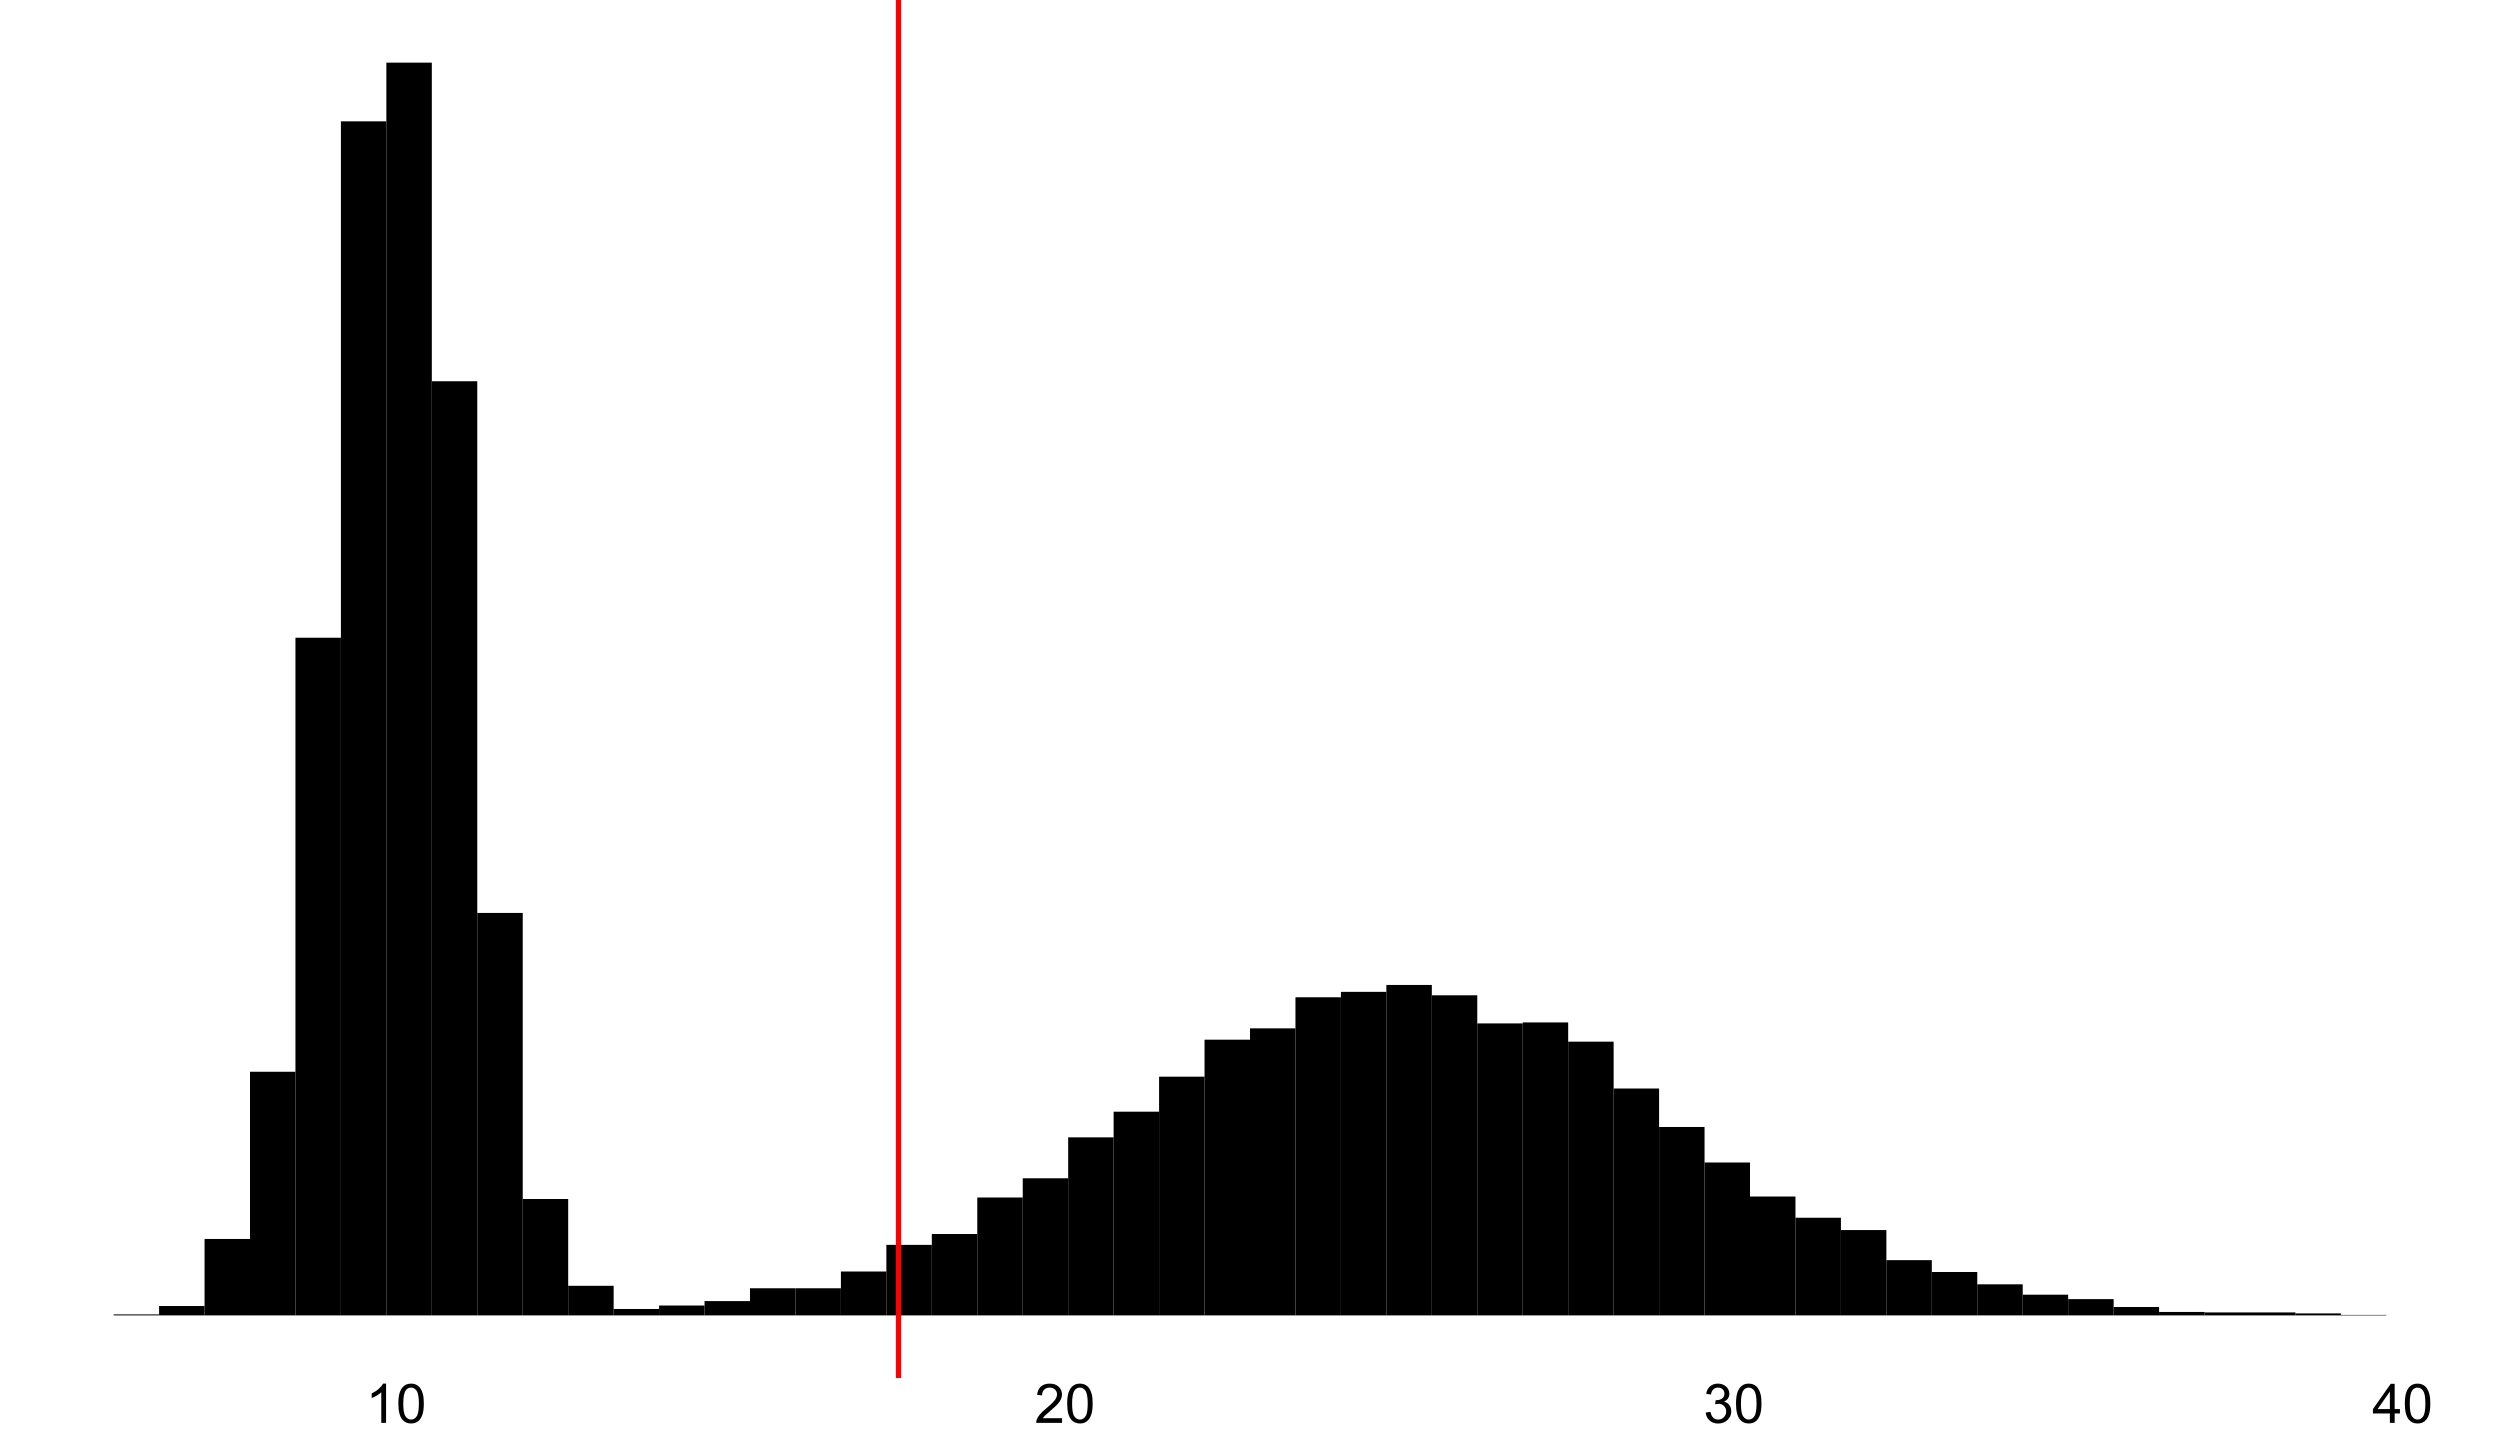
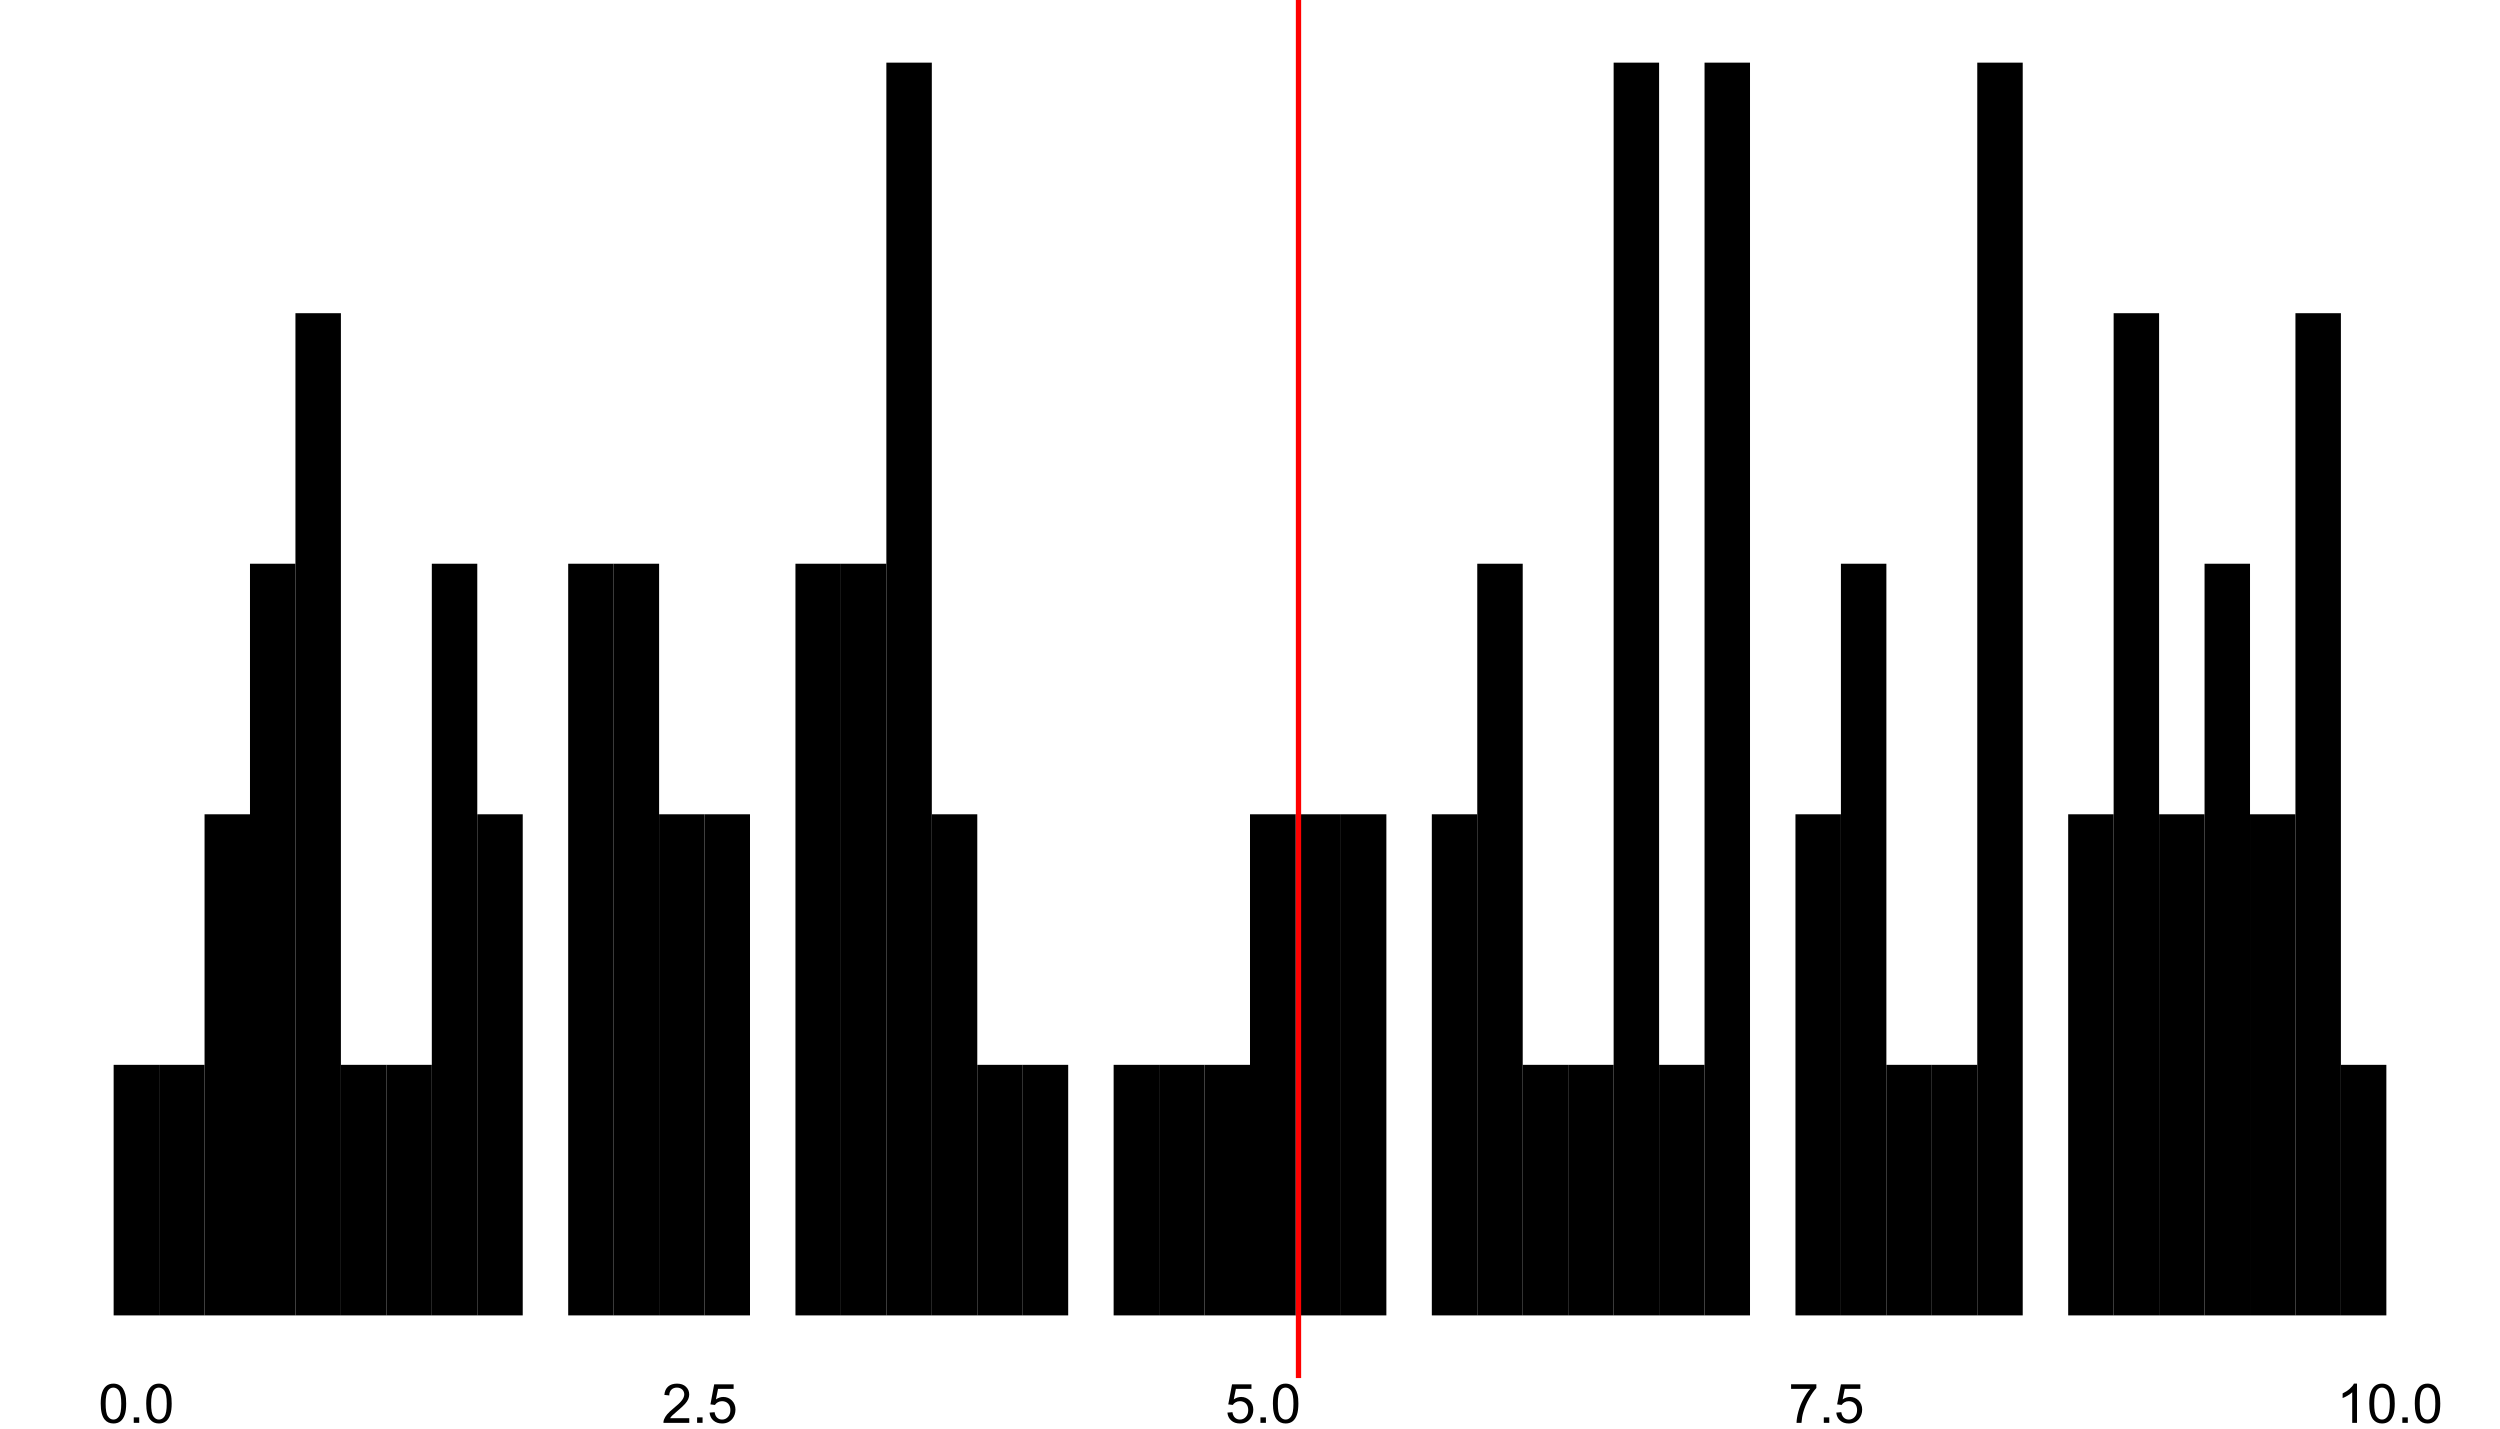
<svg xmlns="http://www.w3.org/2000/svg" xmlns:xlink="http://www.w3.org/1999/xlink" width="504pt" height="288pt" viewBox="0 0 504 288" version="1.1">
  <defs>
    <g>
      <symbol overflow="visible" id="glyph0-0">
        <path style="stroke:none;" d="M 1.375 0 L 1.375 -6.875 L 6.875 -6.875 L 6.875 0 Z M 1.547 -0.172 L 6.703 -0.172 L 6.703 -6.703 L 1.547 -6.703 Z M 1.547 -0.172 " />
      </symbol>
      <symbol overflow="visible" id="glyph0-1">
-         <path style="stroke:none;" d="M 4.098 0 L 3.133 0 L 3.133 -6.16 C 2.895 -5.934 2.59 -5.711 2.215 -5.492 C 1.836 -5.266 1.496 -5.102 1.199 -4.996 L 1.199 -5.93 C 1.734 -6.184 2.207 -6.488 2.613 -6.852 C 3.02 -7.211 3.305 -7.562 3.477 -7.906 L 4.098 -7.906 Z M 4.098 0 " />
+         <path style="stroke:none;" d="M 0.457 -3.883 C 0.457 -4.812 0.551 -5.562 0.742 -6.133 C 0.934 -6.699 1.219 -7.137 1.598 -7.445 C 1.973 -7.75 2.449 -7.902 3.023 -7.906 C 3.445 -7.902 3.812 -7.816 4.133 -7.648 C 4.449 -7.477 4.715 -7.234 4.926 -6.914 C 5.133 -6.594 5.297 -6.203 5.414 -5.742 C 5.531 -5.281 5.59 -4.66 5.59 -3.883 C 5.59 -2.957 5.492 -2.211 5.305 -1.645 C 5.113 -1.078 4.832 -0.641 4.457 -0.332 C 4.078 -0.023 3.602 0.129 3.023 0.133 C 2.266 0.129 1.668 -0.141 1.234 -0.684 C 0.715 -1.336 0.457 -2.402 0.457 -3.883 Z M 1.449 -3.883 C 1.445 -2.59 1.598 -1.73 1.902 -1.301 C 2.203 -0.871 2.578 -0.656 3.023 -0.66 C 3.469 -0.656 3.84 -0.871 4.145 -1.305 C 4.441 -1.73 4.594 -2.59 4.598 -3.883 C 4.594 -5.176 4.441 -6.035 4.145 -6.465 C 3.84 -6.887 3.465 -7.102 3.012 -7.105 C 2.566 -7.102 2.211 -6.914 1.949 -6.543 C 1.613 -6.059 1.445 -5.172 1.449 -3.883 Z M 1.449 -3.883 " />
      </symbol>
      <symbol overflow="visible" id="glyph0-2">
-         <path style="stroke:none;" d="M 0.457 -3.883 C 0.457 -4.812 0.551 -5.562 0.742 -6.133 C 0.934 -6.699 1.219 -7.137 1.598 -7.445 C 1.973 -7.75 2.449 -7.902 3.023 -7.906 C 3.445 -7.902 3.812 -7.816 4.133 -7.648 C 4.449 -7.477 4.715 -7.234 4.926 -6.914 C 5.133 -6.594 5.297 -6.203 5.414 -5.742 C 5.531 -5.281 5.59 -4.66 5.59 -3.883 C 5.59 -2.957 5.492 -2.211 5.305 -1.645 C 5.113 -1.078 4.832 -0.641 4.457 -0.332 C 4.078 -0.023 3.602 0.129 3.023 0.133 C 2.266 0.129 1.668 -0.141 1.234 -0.684 C 0.715 -1.336 0.457 -2.402 0.457 -3.883 Z M 1.449 -3.883 C 1.445 -2.59 1.598 -1.73 1.902 -1.301 C 2.203 -0.871 2.578 -0.656 3.023 -0.66 C 3.469 -0.656 3.84 -0.871 4.145 -1.305 C 4.441 -1.73 4.594 -2.59 4.598 -3.883 C 4.594 -5.176 4.441 -6.035 4.145 -6.465 C 3.84 -6.887 3.465 -7.102 3.012 -7.105 C 2.566 -7.102 2.211 -6.914 1.949 -6.543 C 1.613 -6.059 1.445 -5.172 1.449 -3.883 Z M 1.449 -3.883 " />
+         <path style="stroke:none;" d="M 1 0 L 1 -1.102 L 2.102 -1.102 L 2.102 0 Z M 1 0 " />
      </symbol>
      <symbol overflow="visible" id="glyph0-3">
        <path style="stroke:none;" d="M 5.539 -0.93 L 5.539 0 L 0.332 0 C 0.32 -0.23 0.359 -0.453 0.445 -0.672 C 0.578 -1.023 0.789 -1.371 1.082 -1.719 C 1.371 -2.059 1.793 -2.457 2.348 -2.91 C 3.203 -3.609 3.781 -4.164 4.082 -4.578 C 4.379 -4.984 4.527 -5.375 4.531 -5.742 C 4.527 -6.125 4.391 -6.445 4.121 -6.711 C 3.844 -6.969 3.488 -7.102 3.051 -7.105 C 2.582 -7.102 2.211 -6.961 1.934 -6.688 C 1.652 -6.406 1.508 -6.02 1.508 -5.527 L 0.516 -5.629 C 0.582 -6.367 0.836 -6.934 1.281 -7.324 C 1.723 -7.711 2.32 -7.902 3.07 -7.906 C 3.828 -7.902 4.426 -7.695 4.867 -7.277 C 5.305 -6.855 5.523 -6.336 5.527 -5.719 C 5.523 -5.402 5.461 -5.09 5.332 -4.789 C 5.203 -4.484 4.988 -4.164 4.691 -3.828 C 4.391 -3.488 3.895 -3.027 3.203 -2.445 C 2.621 -1.953 2.246 -1.625 2.082 -1.453 C 1.914 -1.277 1.781 -1.102 1.676 -0.93 Z M 5.539 -0.93 " />
      </symbol>
      <symbol overflow="visible" id="glyph0-4">
-         <path style="stroke:none;" d="M 0.461 -2.078 L 1.43 -2.207 C 1.539 -1.656 1.727 -1.262 1.992 -1.023 C 2.258 -0.777 2.582 -0.656 2.969 -0.66 C 3.422 -0.656 3.805 -0.812 4.121 -1.133 C 4.434 -1.445 4.594 -1.836 4.594 -2.305 C 4.594 -2.742 4.445 -3.109 4.156 -3.402 C 3.863 -3.688 3.496 -3.832 3.051 -3.836 C 2.867 -3.832 2.641 -3.797 2.367 -3.727 L 2.477 -4.578 C 2.539 -4.566 2.59 -4.562 2.633 -4.566 C 3.039 -4.562 3.41 -4.672 3.742 -4.887 C 4.07 -5.102 4.234 -5.434 4.238 -5.883 C 4.234 -6.234 4.117 -6.527 3.879 -6.762 C 3.637 -6.992 3.324 -7.105 2.949 -7.109 C 2.566 -7.105 2.254 -6.988 2.008 -6.754 C 1.754 -6.516 1.594 -6.164 1.523 -5.695 L 0.559 -5.867 C 0.672 -6.508 0.941 -7.012 1.363 -7.371 C 1.781 -7.727 2.301 -7.902 2.926 -7.906 C 3.352 -7.902 3.75 -7.812 4.113 -7.629 C 4.473 -7.441 4.746 -7.188 4.941 -6.875 C 5.129 -6.555 5.227 -6.219 5.23 -5.859 C 5.227 -5.52 5.137 -5.207 4.957 -4.93 C 4.773 -4.648 4.504 -4.43 4.148 -4.266 C 4.609 -4.156 4.969 -3.93 5.23 -3.594 C 5.484 -3.254 5.613 -2.832 5.617 -2.324 C 5.613 -1.633 5.363 -1.051 4.863 -0.574 C 4.363 -0.098 3.73 0.141 2.965 0.141 C 2.273 0.141 1.699 -0.062 1.242 -0.477 C 0.785 -0.883 0.523 -1.418 0.461 -2.078 Z M 0.461 -2.078 " />
+         <path style="stroke:none;" d="M 0.457 -2.062 L 1.473 -2.148 C 1.543 -1.652 1.719 -1.281 1.996 -1.031 C 2.266 -0.781 2.594 -0.656 2.984 -0.66 C 3.445 -0.656 3.84 -0.832 4.168 -1.188 C 4.488 -1.535 4.652 -2 4.652 -2.582 C 4.652 -3.133 4.496 -3.566 4.188 -3.887 C 3.875 -4.203 3.469 -4.363 2.969 -4.367 C 2.656 -4.363 2.375 -4.293 2.125 -4.152 C 1.871 -4.008 1.676 -3.824 1.535 -3.605 L 0.629 -3.723 L 1.391 -7.766 L 5.305 -7.766 L 5.305 -6.844 L 2.164 -6.844 L 1.742 -4.727 C 2.211 -5.051 2.707 -5.215 3.227 -5.219 C 3.91 -5.215 4.488 -4.977 4.965 -4.504 C 5.434 -4.027 5.672 -3.414 5.676 -2.668 C 5.672 -1.953 5.465 -1.34 5.055 -0.82 C 4.547 -0.188 3.855 0.129 2.984 0.133 C 2.266 0.129 1.684 -0.07 1.234 -0.469 C 0.777 -0.867 0.52 -1.398 0.457 -2.062 Z M 0.457 -2.062 " />
      </symbol>
      <symbol overflow="visible" id="glyph0-5">
-         <path style="stroke:none;" d="M 3.555 0 L 3.555 -1.887 L 0.141 -1.887 L 0.141 -2.773 L 3.734 -7.875 L 4.523 -7.875 L 4.523 -2.773 L 5.586 -2.773 L 5.586 -1.887 L 4.523 -1.887 L 4.523 0 Z M 3.555 -2.773 L 3.555 -6.32 L 1.09 -2.773 Z M 3.555 -2.773 " />
+         <path style="stroke:none;" d="M 0.52 -6.844 L 0.52 -7.773 L 5.617 -7.773 L 5.617 -7.02 C 5.113 -6.484 4.617 -5.773 4.129 -4.891 C 3.633 -4.004 3.25 -3.094 2.984 -2.164 C 2.789 -1.5 2.668 -0.781 2.617 0 L 1.621 0 C 1.629 -0.617 1.75 -1.363 1.984 -2.246 C 2.215 -3.121 2.551 -3.969 2.988 -4.781 C 3.422 -5.594 3.883 -6.281 4.379 -6.844 Z M 0.52 -6.844 " />
+       </symbol>
+       <symbol overflow="visible" id="glyph0-6">
+         <path style="stroke:none;" d="M 4.098 0 L 3.133 0 L 3.133 -6.16 C 2.895 -5.934 2.59 -5.711 2.215 -5.492 C 1.836 -5.266 1.496 -5.102 1.199 -4.996 L 1.199 -5.93 C 1.734 -6.184 2.207 -6.488 2.613 -6.852 C 3.02 -7.211 3.305 -7.562 3.477 -7.906 L 4.098 -7.906 Z M 4.098 0 " />
      </symbol>
    </g>
    <clipPath id="clip1">
-       <path d="M 180 0 L 182 0 L 182 277.812 L 180 277.812 Z M 180 0 " />
+       <path d="M 261 0 L 263 0 L 263 277.812 L 261 277.812 Z M 261 0 " />
    </clipPath>
  </defs>
-   <g id="surface9694">
-     <path style=" stroke:none;fill-rule:nonzero;fill:rgb(0%,0%,0%);fill-opacity:1;" d="M 22.91 265.184 L 32.074 265.184 L 32.074 264.984 L 22.91 264.984 Z M 22.91 265.184 " />
-     <path style=" stroke:none;fill-rule:nonzero;fill:rgb(0%,0%,0%);fill-opacity:1;" d="M 32.074 265.184 L 41.238 265.184 L 41.238 263.293 L 32.074 263.293 Z M 32.074 265.184 " />
-     <path style=" stroke:none;fill-rule:nonzero;fill:rgb(0%,0%,0%);fill-opacity:1;" d="M 41.238 265.184 L 50.402 265.184 L 50.402 249.773 L 41.238 249.773 Z M 41.238 265.184 " />
-     <path style=" stroke:none;fill-rule:nonzero;fill:rgb(0%,0%,0%);fill-opacity:1;" d="M 50.398 265.184 L 59.562 265.184 L 59.562 216.066 L 50.398 216.066 Z M 50.398 265.184 " />
-     <path style=" stroke:none;fill-rule:nonzero;fill:rgb(0%,0%,0%);fill-opacity:1;" d="M 59.562 265.184 L 68.727 265.184 L 68.727 128.566 L 59.562 128.566 Z M 59.562 265.184 " />
-     <path style=" stroke:none;fill-rule:nonzero;fill:rgb(0%,0%,0%);fill-opacity:1;" d="M 68.727 265.184 L 77.891 265.184 L 77.891 24.461 L 68.727 24.461 Z M 68.727 265.184 " />
-     <path style=" stroke:none;fill-rule:nonzero;fill:rgb(0%,0%,0%);fill-opacity:1;" d="M 77.891 265.184 L 87.055 265.184 L 87.055 12.629 L 77.891 12.629 Z M 77.891 265.184 " />
-     <path style=" stroke:none;fill-rule:nonzero;fill:rgb(0%,0%,0%);fill-opacity:1;" d="M 87.055 265.184 L 96.219 265.184 L 96.219 76.859 L 87.055 76.859 Z M 87.055 265.184 " />
-     <path style=" stroke:none;fill-rule:nonzero;fill:rgb(0%,0%,0%);fill-opacity:1;" d="M 96.219 265.184 L 105.383 265.184 L 105.383 184.047 L 96.219 184.047 Z M 96.219 265.184 " />
-     <path style=" stroke:none;fill-rule:nonzero;fill:rgb(0%,0%,0%);fill-opacity:1;" d="M 105.383 265.184 L 114.547 265.184 L 114.547 241.719 L 105.383 241.719 Z M 105.383 265.184 " />
-     <path style=" stroke:none;fill-rule:nonzero;fill:rgb(0%,0%,0%);fill-opacity:1;" d="M 114.547 265.184 L 123.711 265.184 L 123.711 259.219 L 114.547 259.219 Z M 114.547 265.184 " />
-     <path style=" stroke:none;fill-rule:nonzero;fill:rgb(0%,0%,0%);fill-opacity:1;" d="M 123.711 265.184 L 132.875 265.184 L 132.875 263.891 L 123.711 263.891 Z M 123.711 265.184 " />
-     <path style=" stroke:none;fill-rule:nonzero;fill:rgb(0%,0%,0%);fill-opacity:1;" d="M 132.871 265.184 L 142.035 265.184 L 142.035 263.195 L 132.871 263.195 Z M 132.871 265.184 " />
-     <path style=" stroke:none;fill-rule:nonzero;fill:rgb(0%,0%,0%);fill-opacity:1;" d="M 142.035 265.184 L 151.199 265.184 L 151.199 262.301 L 142.035 262.301 Z M 142.035 265.184 " />
-     <path style=" stroke:none;fill-rule:nonzero;fill:rgb(0%,0%,0%);fill-opacity:1;" d="M 151.199 265.184 L 160.363 265.184 L 160.363 259.715 L 151.199 259.715 Z M 151.199 265.184 " />
-     <path style=" stroke:none;fill-rule:nonzero;fill:rgb(0%,0%,0%);fill-opacity:1;" d="M 160.363 265.184 L 169.527 265.184 L 169.527 259.715 L 160.363 259.715 Z M 160.363 265.184 " />
-     <path style=" stroke:none;fill-rule:nonzero;fill:rgb(0%,0%,0%);fill-opacity:1;" d="M 169.527 265.184 L 178.691 265.184 L 178.691 256.336 L 169.527 256.336 Z M 169.527 265.184 " />
-     <path style=" stroke:none;fill-rule:nonzero;fill:rgb(0%,0%,0%);fill-opacity:1;" d="M 178.691 265.184 L 187.855 265.184 L 187.855 250.965 L 178.691 250.965 Z M 178.691 265.184 " />
-     <path style=" stroke:none;fill-rule:nonzero;fill:rgb(0%,0%,0%);fill-opacity:1;" d="M 187.855 265.184 L 197.02 265.184 L 197.02 248.777 L 187.855 248.777 Z M 187.855 265.184 " />
-     <path style=" stroke:none;fill-rule:nonzero;fill:rgb(0%,0%,0%);fill-opacity:1;" d="M 197.02 265.184 L 206.184 265.184 L 206.184 241.418 L 197.02 241.418 Z M 197.02 265.184 " />
-     <path style=" stroke:none;fill-rule:nonzero;fill:rgb(0%,0%,0%);fill-opacity:1;" d="M 206.184 265.184 L 215.348 265.184 L 215.348 237.543 L 206.184 237.543 Z M 206.184 265.184 " />
-     <path style=" stroke:none;fill-rule:nonzero;fill:rgb(0%,0%,0%);fill-opacity:1;" d="M 215.344 265.184 L 224.508 265.184 L 224.508 229.289 L 215.344 229.289 Z M 215.344 265.184 " />
-     <path style=" stroke:none;fill-rule:nonzero;fill:rgb(0%,0%,0%);fill-opacity:1;" d="M 224.508 265.184 L 233.672 265.184 L 233.672 224.117 L 224.508 224.117 Z M 224.508 265.184 " />
-     <path style=" stroke:none;fill-rule:nonzero;fill:rgb(0%,0%,0%);fill-opacity:1;" d="M 233.672 265.184 L 242.836 265.184 L 242.836 217.059 L 233.672 217.059 Z M 233.672 265.184 " />
-     <path style=" stroke:none;fill-rule:nonzero;fill:rgb(0%,0%,0%);fill-opacity:1;" d="M 242.836 265.184 L 252 265.184 L 252 209.602 L 242.836 209.602 Z M 242.836 265.184 " />
-     <path style=" stroke:none;fill-rule:nonzero;fill:rgb(0%,0%,0%);fill-opacity:1;" d="M 252 265.184 L 261.164 265.184 L 261.164 207.316 L 252 207.316 Z M 252 265.184 " />
-     <path style=" stroke:none;fill-rule:nonzero;fill:rgb(0%,0%,0%);fill-opacity:1;" d="M 261.164 265.184 L 270.328 265.184 L 270.328 201.051 L 261.164 201.051 Z M 261.164 265.184 " />
-     <path style=" stroke:none;fill-rule:nonzero;fill:rgb(0%,0%,0%);fill-opacity:1;" d="M 270.328 265.184 L 279.492 265.184 L 279.492 199.957 L 270.328 199.957 Z M 270.328 265.184 " />
-     <path style=" stroke:none;fill-rule:nonzero;fill:rgb(0%,0%,0%);fill-opacity:1;" d="M 279.492 265.184 L 288.656 265.184 L 288.656 198.566 L 279.492 198.566 Z M 279.492 265.184 " />
-     <path style=" stroke:none;fill-rule:nonzero;fill:rgb(0%,0%,0%);fill-opacity:1;" d="M 288.656 265.184 L 297.82 265.184 L 297.82 200.652 L 288.656 200.652 Z M 288.656 265.184 " />
-     <path style=" stroke:none;fill-rule:nonzero;fill:rgb(0%,0%,0%);fill-opacity:1;" d="M 297.816 265.184 L 306.98 265.184 L 306.98 206.32 L 297.816 206.32 Z M 297.816 265.184 " />
-     <path style=" stroke:none;fill-rule:nonzero;fill:rgb(0%,0%,0%);fill-opacity:1;" d="M 306.98 265.184 L 316.145 265.184 L 316.145 206.121 L 306.98 206.121 Z M 306.98 265.184 " />
-     <path style=" stroke:none;fill-rule:nonzero;fill:rgb(0%,0%,0%);fill-opacity:1;" d="M 316.145 265.184 L 325.309 265.184 L 325.309 210 L 316.145 210 Z M 316.145 265.184 " />
-     <path style=" stroke:none;fill-rule:nonzero;fill:rgb(0%,0%,0%);fill-opacity:1;" d="M 325.309 265.184 L 334.473 265.184 L 334.473 219.445 L 325.309 219.445 Z M 325.309 265.184 " />
-     <path style=" stroke:none;fill-rule:nonzero;fill:rgb(0%,0%,0%);fill-opacity:1;" d="M 334.473 265.184 L 343.637 265.184 L 343.637 227.199 L 334.473 227.199 Z M 334.473 265.184 " />
-     <path style=" stroke:none;fill-rule:nonzero;fill:rgb(0%,0%,0%);fill-opacity:1;" d="M 343.637 265.184 L 352.801 265.184 L 352.801 234.359 L 343.637 234.359 Z M 343.637 265.184 " />
-     <path style=" stroke:none;fill-rule:nonzero;fill:rgb(0%,0%,0%);fill-opacity:1;" d="M 352.801 265.184 L 361.965 265.184 L 361.965 241.219 L 352.801 241.219 Z M 352.801 265.184 " />
-     <path style=" stroke:none;fill-rule:nonzero;fill:rgb(0%,0%,0%);fill-opacity:1;" d="M 361.965 265.184 L 371.129 265.184 L 371.129 245.496 L 361.965 245.496 Z M 361.965 265.184 " />
-     <path style=" stroke:none;fill-rule:nonzero;fill:rgb(0%,0%,0%);fill-opacity:1;" d="M 371.129 265.184 L 380.293 265.184 L 380.293 247.98 L 371.129 247.98 Z M 371.129 265.184 " />
-     <path style=" stroke:none;fill-rule:nonzero;fill:rgb(0%,0%,0%);fill-opacity:1;" d="M 380.289 265.184 L 389.453 265.184 L 389.453 254.047 L 380.289 254.047 Z M 380.289 265.184 " />
-     <path style=" stroke:none;fill-rule:nonzero;fill:rgb(0%,0%,0%);fill-opacity:1;" d="M 389.453 265.184 L 398.617 265.184 L 398.617 256.434 L 389.453 256.434 Z M 389.453 265.184 " />
-     <path style=" stroke:none;fill-rule:nonzero;fill:rgb(0%,0%,0%);fill-opacity:1;" d="M 398.617 265.184 L 407.781 265.184 L 407.781 258.918 L 398.617 258.918 Z M 398.617 265.184 " />
-     <path style=" stroke:none;fill-rule:nonzero;fill:rgb(0%,0%,0%);fill-opacity:1;" d="M 407.781 265.184 L 416.945 265.184 L 416.945 261.008 L 407.781 261.008 Z M 407.781 265.184 " />
-     <path style=" stroke:none;fill-rule:nonzero;fill:rgb(0%,0%,0%);fill-opacity:1;" d="M 416.945 265.184 L 426.109 265.184 L 426.109 261.902 L 416.945 261.902 Z M 416.945 265.184 " />
-     <path style=" stroke:none;fill-rule:nonzero;fill:rgb(0%,0%,0%);fill-opacity:1;" d="M 426.109 265.184 L 435.273 265.184 L 435.273 263.492 L 426.109 263.492 Z M 426.109 265.184 " />
-     <path style=" stroke:none;fill-rule:nonzero;fill:rgb(0%,0%,0%);fill-opacity:1;" d="M 435.273 265.184 L 444.438 265.184 L 444.438 264.488 L 435.273 264.488 Z M 435.273 265.184 " />
-     <path style=" stroke:none;fill-rule:nonzero;fill:rgb(0%,0%,0%);fill-opacity:1;" d="M 444.438 265.184 L 453.602 265.184 L 453.602 264.586 L 444.438 264.586 Z M 444.438 265.184 " />
-     <path style=" stroke:none;fill-rule:nonzero;fill:rgb(0%,0%,0%);fill-opacity:1;" d="M 453.602 265.184 L 462.766 265.184 L 462.766 264.586 L 453.602 264.586 Z M 453.602 265.184 " />
-     <path style=" stroke:none;fill-rule:nonzero;fill:rgb(0%,0%,0%);fill-opacity:1;" d="M 462.762 265.184 L 471.926 265.184 L 471.926 264.785 L 462.762 264.785 Z M 462.762 265.184 " />
-     <path style=" stroke:none;fill-rule:nonzero;fill:rgb(0%,0%,0%);fill-opacity:1;" d="M 471.926 265.184 L 481.09 265.184 L 481.09 265.086 L 471.926 265.086 Z M 471.926 265.184 " />
+   <g id="surface10074">
+     <path style=" stroke:none;fill-rule:nonzero;fill:rgb(0%,0%,0%);fill-opacity:1;" d="M 22.91 265.184 L 32.074 265.184 L 32.074 214.672 L 22.91 214.672 Z M 22.91 265.184 " />
+     <path style=" stroke:none;fill-rule:nonzero;fill:rgb(0%,0%,0%);fill-opacity:1;" d="M 32.074 265.184 L 41.238 265.184 L 41.238 214.672 L 32.074 214.672 Z M 32.074 265.184 " />
+     <path style=" stroke:none;fill-rule:nonzero;fill:rgb(0%,0%,0%);fill-opacity:1;" d="M 41.238 265.184 L 50.402 265.184 L 50.402 164.16 L 41.238 164.16 Z M 41.238 265.184 " />
+     <path style=" stroke:none;fill-rule:nonzero;fill:rgb(0%,0%,0%);fill-opacity:1;" d="M 50.398 265.184 L 59.562 265.184 L 59.562 113.648 L 50.398 113.648 Z M 50.398 265.184 " />
+     <path style=" stroke:none;fill-rule:nonzero;fill:rgb(0%,0%,0%);fill-opacity:1;" d="M 59.562 265.184 L 68.727 265.184 L 68.727 63.141 L 59.562 63.141 Z M 59.562 265.184 " />
+     <path style=" stroke:none;fill-rule:nonzero;fill:rgb(0%,0%,0%);fill-opacity:1;" d="M 68.727 265.184 L 77.891 265.184 L 77.891 214.672 L 68.727 214.672 Z M 68.727 265.184 " />
+     <path style=" stroke:none;fill-rule:nonzero;fill:rgb(0%,0%,0%);fill-opacity:1;" d="M 77.891 265.184 L 87.055 265.184 L 87.055 214.672 L 77.891 214.672 Z M 77.891 265.184 " />
+     <path style=" stroke:none;fill-rule:nonzero;fill:rgb(0%,0%,0%);fill-opacity:1;" d="M 87.055 265.184 L 96.219 265.184 L 96.219 113.648 L 87.055 113.648 Z M 87.055 265.184 " />
+     <path style=" stroke:none;fill-rule:nonzero;fill:rgb(0%,0%,0%);fill-opacity:1;" d="M 96.219 265.184 L 105.383 265.184 L 105.383 164.16 L 96.219 164.16 Z M 96.219 265.184 " />
+     <path style=" stroke:none;fill-rule:nonzero;fill:rgb(0%,0%,0%);fill-opacity:1;" d="M 114.547 265.184 L 123.711 265.184 L 123.711 113.648 L 114.547 113.648 Z M 114.547 265.184 " />
+     <path style=" stroke:none;fill-rule:nonzero;fill:rgb(0%,0%,0%);fill-opacity:1;" d="M 123.711 265.184 L 132.875 265.184 L 132.875 113.648 L 123.711 113.648 Z M 123.711 265.184 " />
+     <path style=" stroke:none;fill-rule:nonzero;fill:rgb(0%,0%,0%);fill-opacity:1;" d="M 132.871 265.184 L 142.035 265.184 L 142.035 164.16 L 132.871 164.16 Z M 132.871 265.184 " />
+     <path style=" stroke:none;fill-rule:nonzero;fill:rgb(0%,0%,0%);fill-opacity:1;" d="M 142.035 265.184 L 151.199 265.184 L 151.199 164.16 L 142.035 164.16 Z M 142.035 265.184 " />
+     <path style=" stroke:none;fill-rule:nonzero;fill:rgb(0%,0%,0%);fill-opacity:1;" d="M 160.363 265.184 L 169.527 265.184 L 169.527 113.648 L 160.363 113.648 Z M 160.363 265.184 " />
+     <path style=" stroke:none;fill-rule:nonzero;fill:rgb(0%,0%,0%);fill-opacity:1;" d="M 169.527 265.184 L 178.691 265.184 L 178.691 113.648 L 169.527 113.648 Z M 169.527 265.184 " />
+     <path style=" stroke:none;fill-rule:nonzero;fill:rgb(0%,0%,0%);fill-opacity:1;" d="M 178.691 265.184 L 187.855 265.184 L 187.855 12.629 L 178.691 12.629 Z M 178.691 265.184 " />
+     <path style=" stroke:none;fill-rule:nonzero;fill:rgb(0%,0%,0%);fill-opacity:1;" d="M 187.855 265.184 L 197.02 265.184 L 197.02 164.16 L 187.855 164.16 Z M 187.855 265.184 " />
+     <path style=" stroke:none;fill-rule:nonzero;fill:rgb(0%,0%,0%);fill-opacity:1;" d="M 197.02 265.184 L 206.184 265.184 L 206.184 214.672 L 197.02 214.672 Z M 197.02 265.184 " />
+     <path style=" stroke:none;fill-rule:nonzero;fill:rgb(0%,0%,0%);fill-opacity:1;" d="M 206.184 265.184 L 215.348 265.184 L 215.348 214.672 L 206.184 214.672 Z M 206.184 265.184 " />
+     <path style=" stroke:none;fill-rule:nonzero;fill:rgb(0%,0%,0%);fill-opacity:1;" d="M 224.508 265.184 L 233.672 265.184 L 233.672 214.672 L 224.508 214.672 Z M 224.508 265.184 " />
+     <path style=" stroke:none;fill-rule:nonzero;fill:rgb(0%,0%,0%);fill-opacity:1;" d="M 233.672 265.184 L 242.836 265.184 L 242.836 214.672 L 233.672 214.672 Z M 233.672 265.184 " />
+     <path style=" stroke:none;fill-rule:nonzero;fill:rgb(0%,0%,0%);fill-opacity:1;" d="M 242.836 265.184 L 252 265.184 L 252 214.672 L 242.836 214.672 Z M 242.836 265.184 " />
+     <path style=" stroke:none;fill-rule:nonzero;fill:rgb(0%,0%,0%);fill-opacity:1;" d="M 252 265.184 L 261.164 265.184 L 261.164 164.16 L 252 164.16 Z M 252 265.184 " />
+     <path style=" stroke:none;fill-rule:nonzero;fill:rgb(0%,0%,0%);fill-opacity:1;" d="M 261.164 265.184 L 270.328 265.184 L 270.328 164.16 L 261.164 164.16 Z M 261.164 265.184 " />
+     <path style=" stroke:none;fill-rule:nonzero;fill:rgb(0%,0%,0%);fill-opacity:1;" d="M 270.328 265.184 L 279.492 265.184 L 279.492 164.16 L 270.328 164.16 Z M 270.328 265.184 " />
+     <path style=" stroke:none;fill-rule:nonzero;fill:rgb(0%,0%,0%);fill-opacity:1;" d="M 288.656 265.184 L 297.82 265.184 L 297.82 164.16 L 288.656 164.16 Z M 288.656 265.184 " />
+     <path style=" stroke:none;fill-rule:nonzero;fill:rgb(0%,0%,0%);fill-opacity:1;" d="M 297.816 265.184 L 306.98 265.184 L 306.98 113.648 L 297.816 113.648 Z M 297.816 265.184 " />
+     <path style=" stroke:none;fill-rule:nonzero;fill:rgb(0%,0%,0%);fill-opacity:1;" d="M 306.98 265.184 L 316.145 265.184 L 316.145 214.672 L 306.98 214.672 Z M 306.98 265.184 " />
+     <path style=" stroke:none;fill-rule:nonzero;fill:rgb(0%,0%,0%);fill-opacity:1;" d="M 316.145 265.184 L 325.309 265.184 L 325.309 214.672 L 316.145 214.672 Z M 316.145 265.184 " />
+     <path style=" stroke:none;fill-rule:nonzero;fill:rgb(0%,0%,0%);fill-opacity:1;" d="M 325.309 265.184 L 334.473 265.184 L 334.473 12.629 L 325.309 12.629 Z M 325.309 265.184 " />
+     <path style=" stroke:none;fill-rule:nonzero;fill:rgb(0%,0%,0%);fill-opacity:1;" d="M 334.473 265.184 L 343.637 265.184 L 343.637 214.672 L 334.473 214.672 Z M 334.473 265.184 " />
+     <path style=" stroke:none;fill-rule:nonzero;fill:rgb(0%,0%,0%);fill-opacity:1;" d="M 343.637 265.184 L 352.801 265.184 L 352.801 12.629 L 343.637 12.629 Z M 343.637 265.184 " />
+     <path style=" stroke:none;fill-rule:nonzero;fill:rgb(0%,0%,0%);fill-opacity:1;" d="M 361.965 265.184 L 371.129 265.184 L 371.129 164.16 L 361.965 164.16 Z M 361.965 265.184 " />
+     <path style=" stroke:none;fill-rule:nonzero;fill:rgb(0%,0%,0%);fill-opacity:1;" d="M 371.129 265.184 L 380.293 265.184 L 380.293 113.648 L 371.129 113.648 Z M 371.129 265.184 " />
+     <path style=" stroke:none;fill-rule:nonzero;fill:rgb(0%,0%,0%);fill-opacity:1;" d="M 380.289 265.184 L 389.453 265.184 L 389.453 214.672 L 380.289 214.672 Z M 380.289 265.184 " />
+     <path style=" stroke:none;fill-rule:nonzero;fill:rgb(0%,0%,0%);fill-opacity:1;" d="M 389.453 265.184 L 398.617 265.184 L 398.617 214.672 L 389.453 214.672 Z M 389.453 265.184 " />
+     <path style=" stroke:none;fill-rule:nonzero;fill:rgb(0%,0%,0%);fill-opacity:1;" d="M 398.617 265.184 L 407.781 265.184 L 407.781 12.629 L 398.617 12.629 Z M 398.617 265.184 " />
+     <path style=" stroke:none;fill-rule:nonzero;fill:rgb(0%,0%,0%);fill-opacity:1;" d="M 416.945 265.184 L 426.109 265.184 L 426.109 164.16 L 416.945 164.16 Z M 416.945 265.184 " />
+     <path style=" stroke:none;fill-rule:nonzero;fill:rgb(0%,0%,0%);fill-opacity:1;" d="M 426.109 265.184 L 435.273 265.184 L 435.273 63.141 L 426.109 63.141 Z M 426.109 265.184 " />
+     <path style=" stroke:none;fill-rule:nonzero;fill:rgb(0%,0%,0%);fill-opacity:1;" d="M 435.273 265.184 L 444.438 265.184 L 444.438 164.16 L 435.273 164.16 Z M 435.273 265.184 " />
+     <path style=" stroke:none;fill-rule:nonzero;fill:rgb(0%,0%,0%);fill-opacity:1;" d="M 444.438 265.184 L 453.602 265.184 L 453.602 113.648 L 444.438 113.648 Z M 444.438 265.184 " />
+     <path style=" stroke:none;fill-rule:nonzero;fill:rgb(0%,0%,0%);fill-opacity:1;" d="M 453.602 265.184 L 462.766 265.184 L 462.766 164.16 L 453.602 164.16 Z M 453.602 265.184 " />
+     <path style=" stroke:none;fill-rule:nonzero;fill:rgb(0%,0%,0%);fill-opacity:1;" d="M 462.762 265.184 L 471.926 265.184 L 471.926 63.141 L 462.762 63.141 Z M 462.762 265.184 " />
+     <path style=" stroke:none;fill-rule:nonzero;fill:rgb(0%,0%,0%);fill-opacity:1;" d="M 471.926 265.184 L 481.09 265.184 L 481.09 214.672 L 471.926 214.672 Z M 471.926 265.184 " />
    <g clip-path="url(#clip1)" clip-rule="nonzero">
-       <path style="fill:none;stroke-width:1.067;stroke-linecap:butt;stroke-linejoin:round;stroke:rgb(100%,0%,0%);stroke-opacity:1;stroke-miterlimit:10;" d="M 181.145 277.812 L 181.145 0 " />
+       <path style="fill:none;stroke-width:1.067;stroke-linecap:butt;stroke-linejoin:round;stroke:rgb(100%,0%,0%);stroke-opacity:1;stroke-miterlimit:10;" d="M 261.777 277.812 L 261.777 0 " />
    </g>
    <g style="fill:rgb(0%,0%,0%);fill-opacity:1;">
-       <use xlink:href="#glyph0-1" x="73.734" y="286.844" />
-       <use xlink:href="#glyph0-2" x="79.852" y="286.844" />
+       <use xlink:href="#glyph0-1" x="19.848" y="286.844" />
+       <use xlink:href="#glyph0-2" x="25.965" y="286.844" />
+       <use xlink:href="#glyph0-1" x="29.021" y="286.844" />
    </g>
    <g style="fill:rgb(0%,0%,0%);fill-opacity:1;">
-       <use xlink:href="#glyph0-3" x="208.57" y="286.844" />
-       <use xlink:href="#glyph0-2" x="214.688" y="286.844" />
+       <use xlink:href="#glyph0-3" x="133.418" y="286.844" />
+       <use xlink:href="#glyph0-2" x="139.536" y="286.844" />
+       <use xlink:href="#glyph0-4" x="142.592" y="286.844" />
    </g>
    <g style="fill:rgb(0%,0%,0%);fill-opacity:1;">
-       <use xlink:href="#glyph0-4" x="343.406" y="286.844" />
-       <use xlink:href="#glyph0-2" x="349.524" y="286.844" />
+       <use xlink:href="#glyph0-4" x="246.988" y="286.844" />
+       <use xlink:href="#glyph0-2" x="253.106" y="286.844" />
+       <use xlink:href="#glyph0-1" x="256.162" y="286.844" />
    </g>
    <g style="fill:rgb(0%,0%,0%);fill-opacity:1;">
-       <use xlink:href="#glyph0-5" x="478.242" y="286.844" />
-       <use xlink:href="#glyph0-2" x="484.36" y="286.844" />
+       <use xlink:href="#glyph0-5" x="360.562" y="286.844" />
+       <use xlink:href="#glyph0-2" x="366.68" y="286.844" />
+       <use xlink:href="#glyph0-4" x="369.736" y="286.844" />
+     </g>
+     <g style="fill:rgb(0%,0%,0%);fill-opacity:1;">
+       <use xlink:href="#glyph0-6" x="471.074" y="286.844" />
+       <use xlink:href="#glyph0-1" x="477.192" y="286.844" />
+       <use xlink:href="#glyph0-2" x="483.31" y="286.844" />
+       <use xlink:href="#glyph0-1" x="486.366" y="286.844" />
    </g>
  </g>
</svg>
